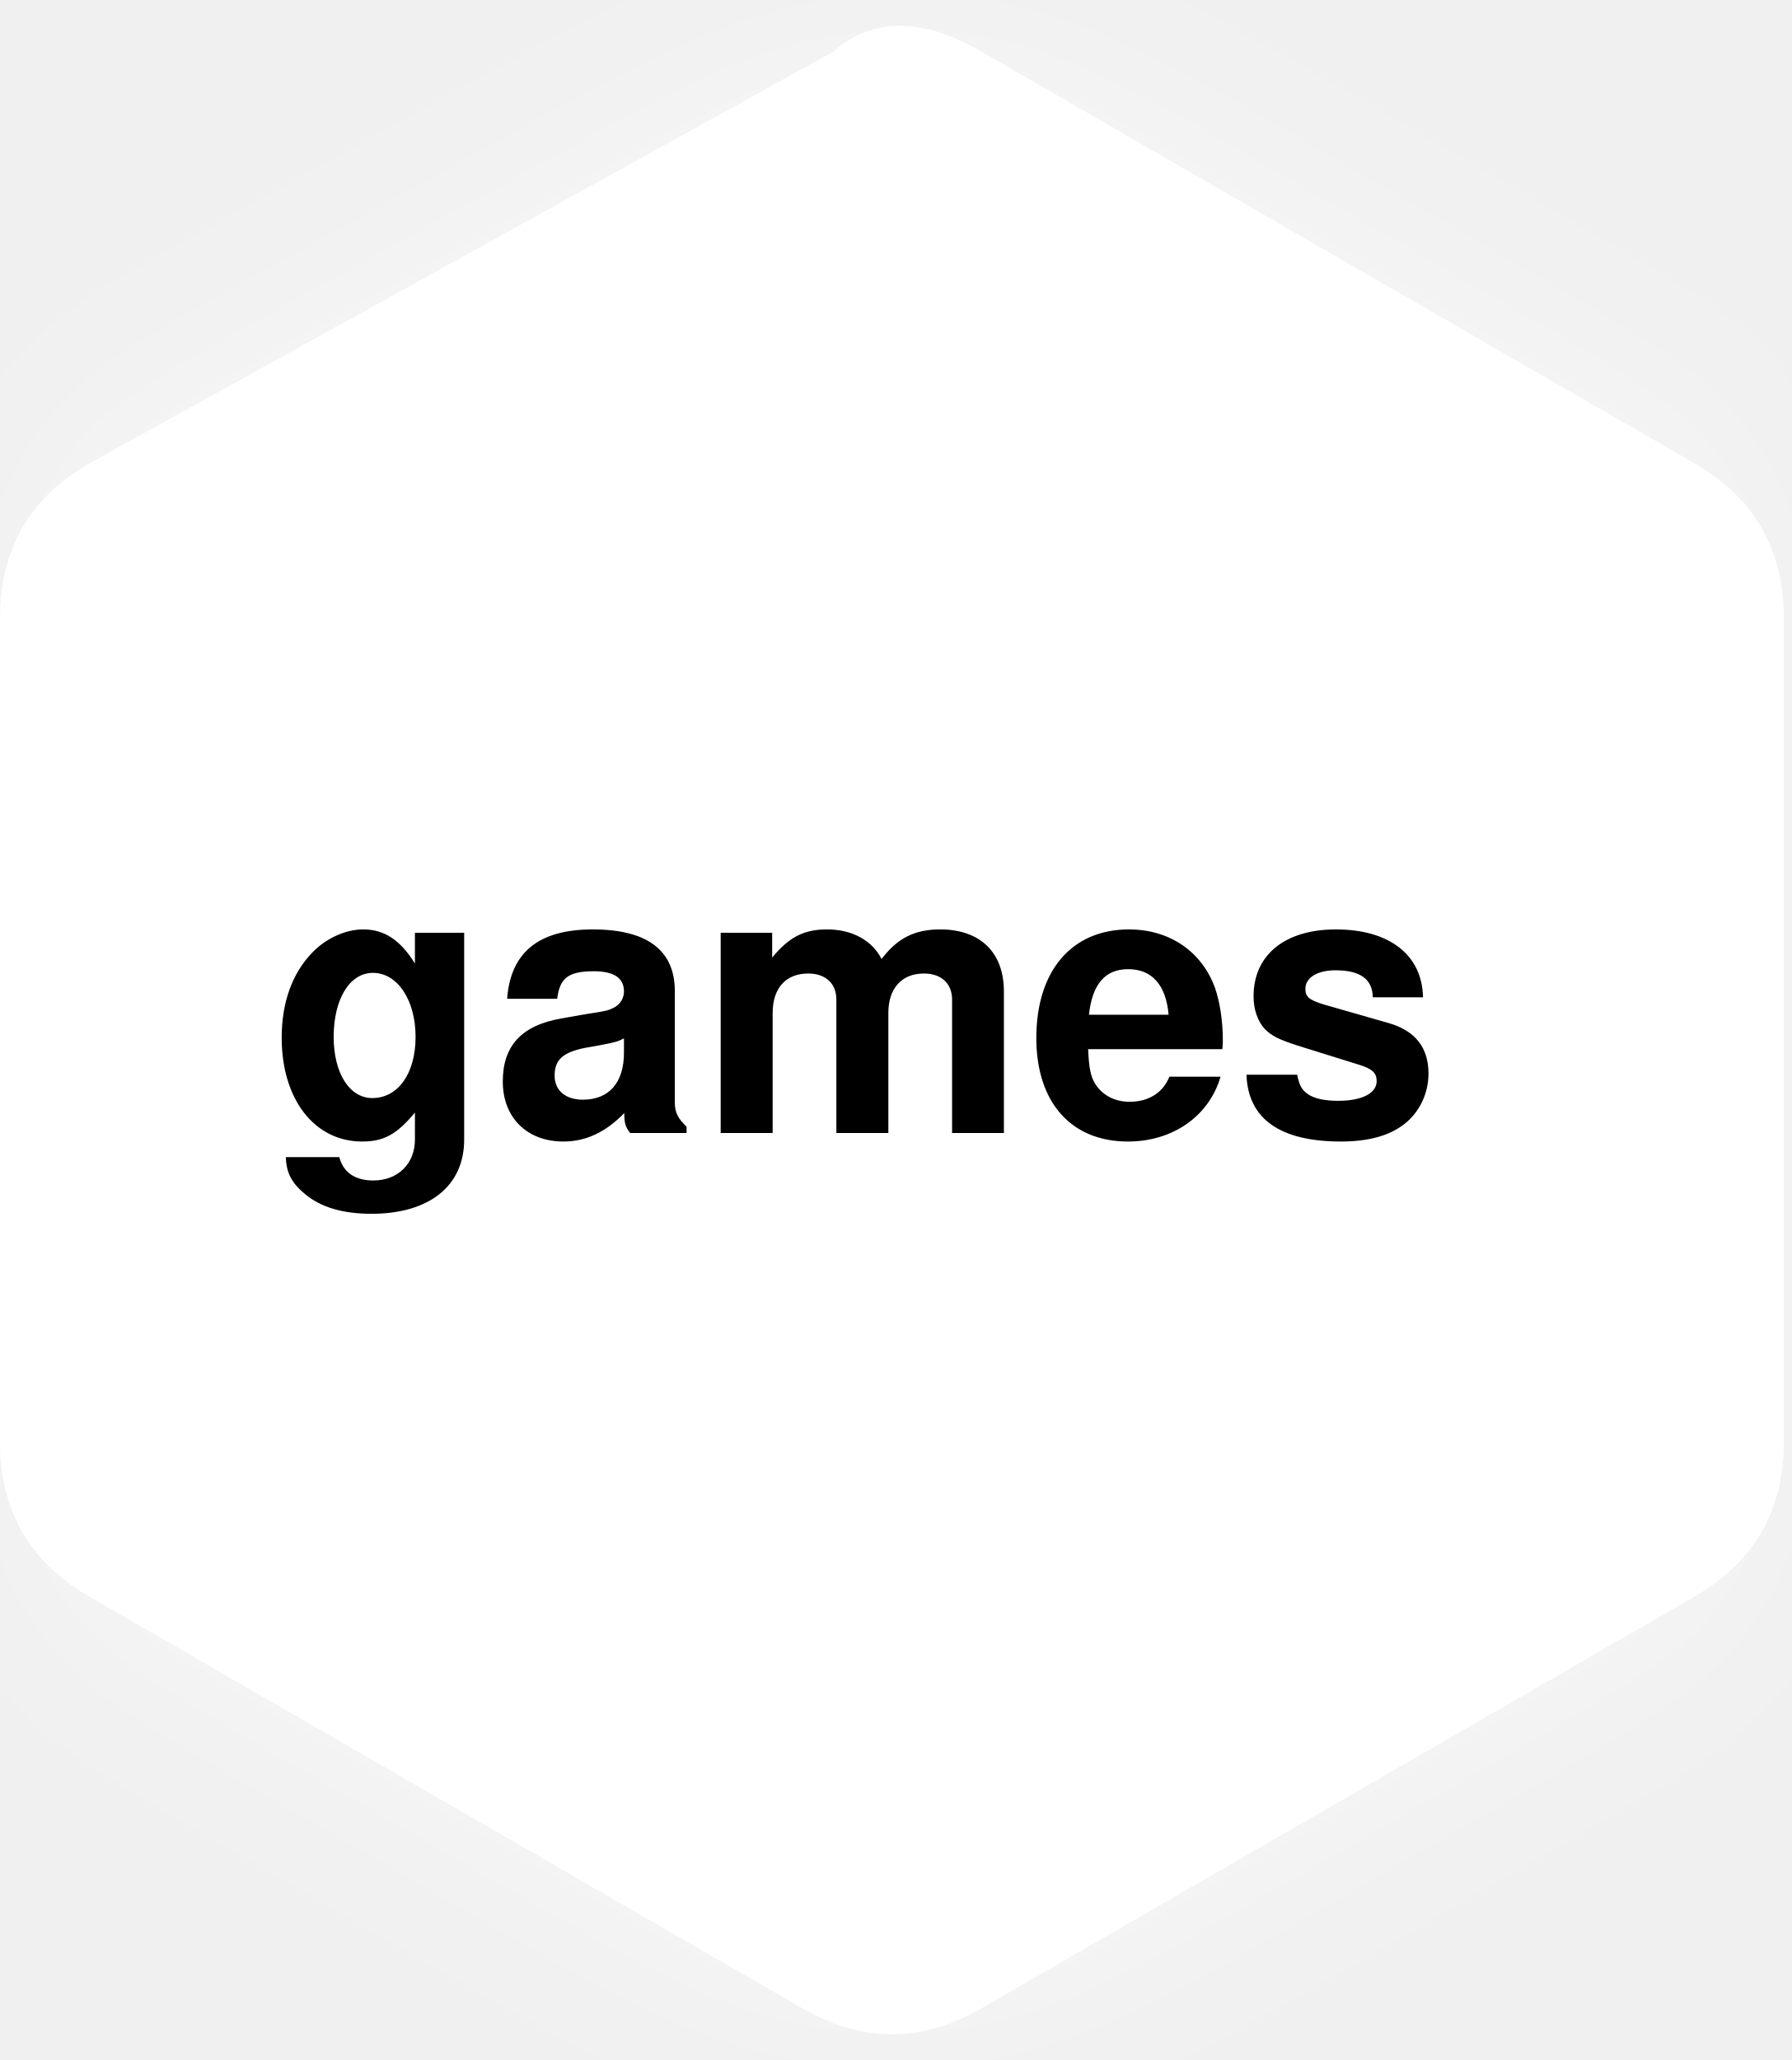
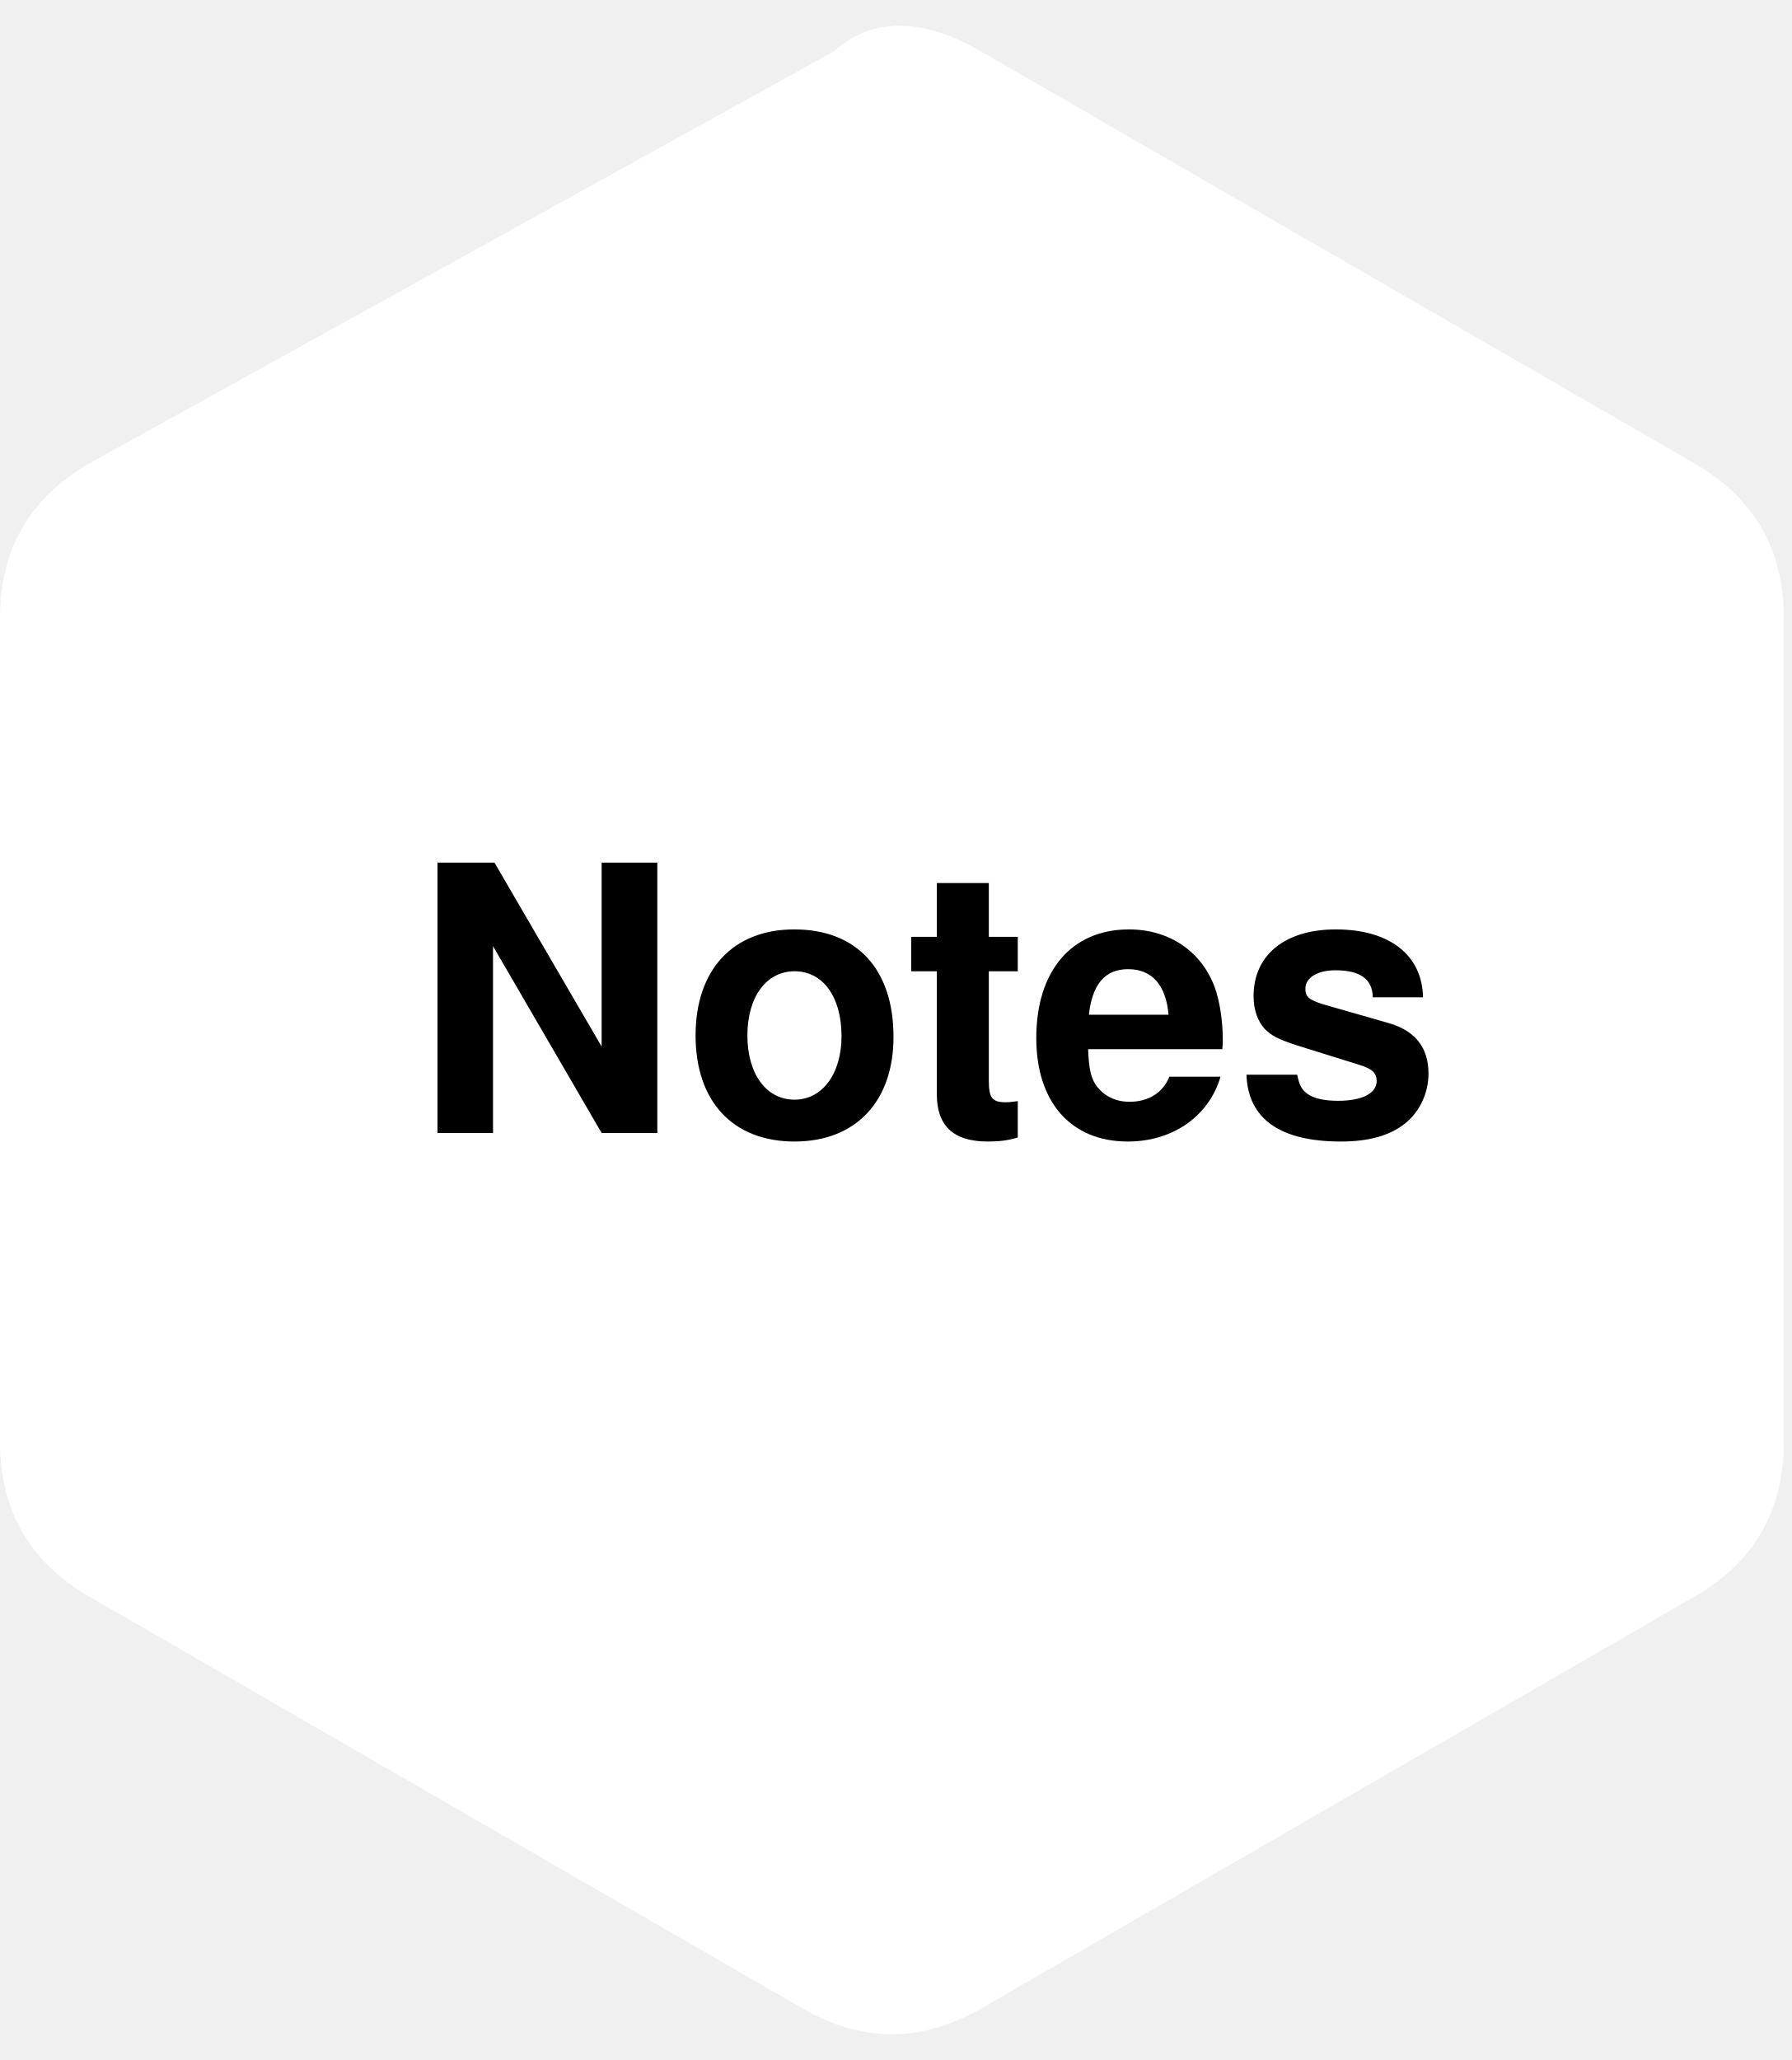
- <svg xmlns="http://www.w3.org/2000/svg" version="1.1" width="174" height="200" viewbox="0 0 173.205 200" style="filter: drop-shadow(rgba(255, 255, 255, 0.5) 0px 0px 10px);">
+ <svg xmlns="http://www.w3.org/2000/svg" version="1.1" width="174" height="200" viewbox="0 0 173.205 200" class="tribtncolor">
  <a href="#" id="tribtnhov">
    <path fill="#fff" d="M80.942 5Q86.603 0 95.263 5L164.545 45Q173.205 50 173.205 60L173.205 140Q173.205 150 164.545 155L95.263 195Q86.603 200 77.942 195L8.66 155Q0 150 0 140L0 60Q0 50 8.66 45Z">
                    
                </path>
-     <text text-anchor="end" x="140" y="110">games</text>
+     <text text-anchor="end" x="140" y="110">Notes</text>
    <style>
  text {
    font: bold 36px Verdana, Helvetica, Arial, sans-serif;
  }
  </style>
  </a>
</svg>
